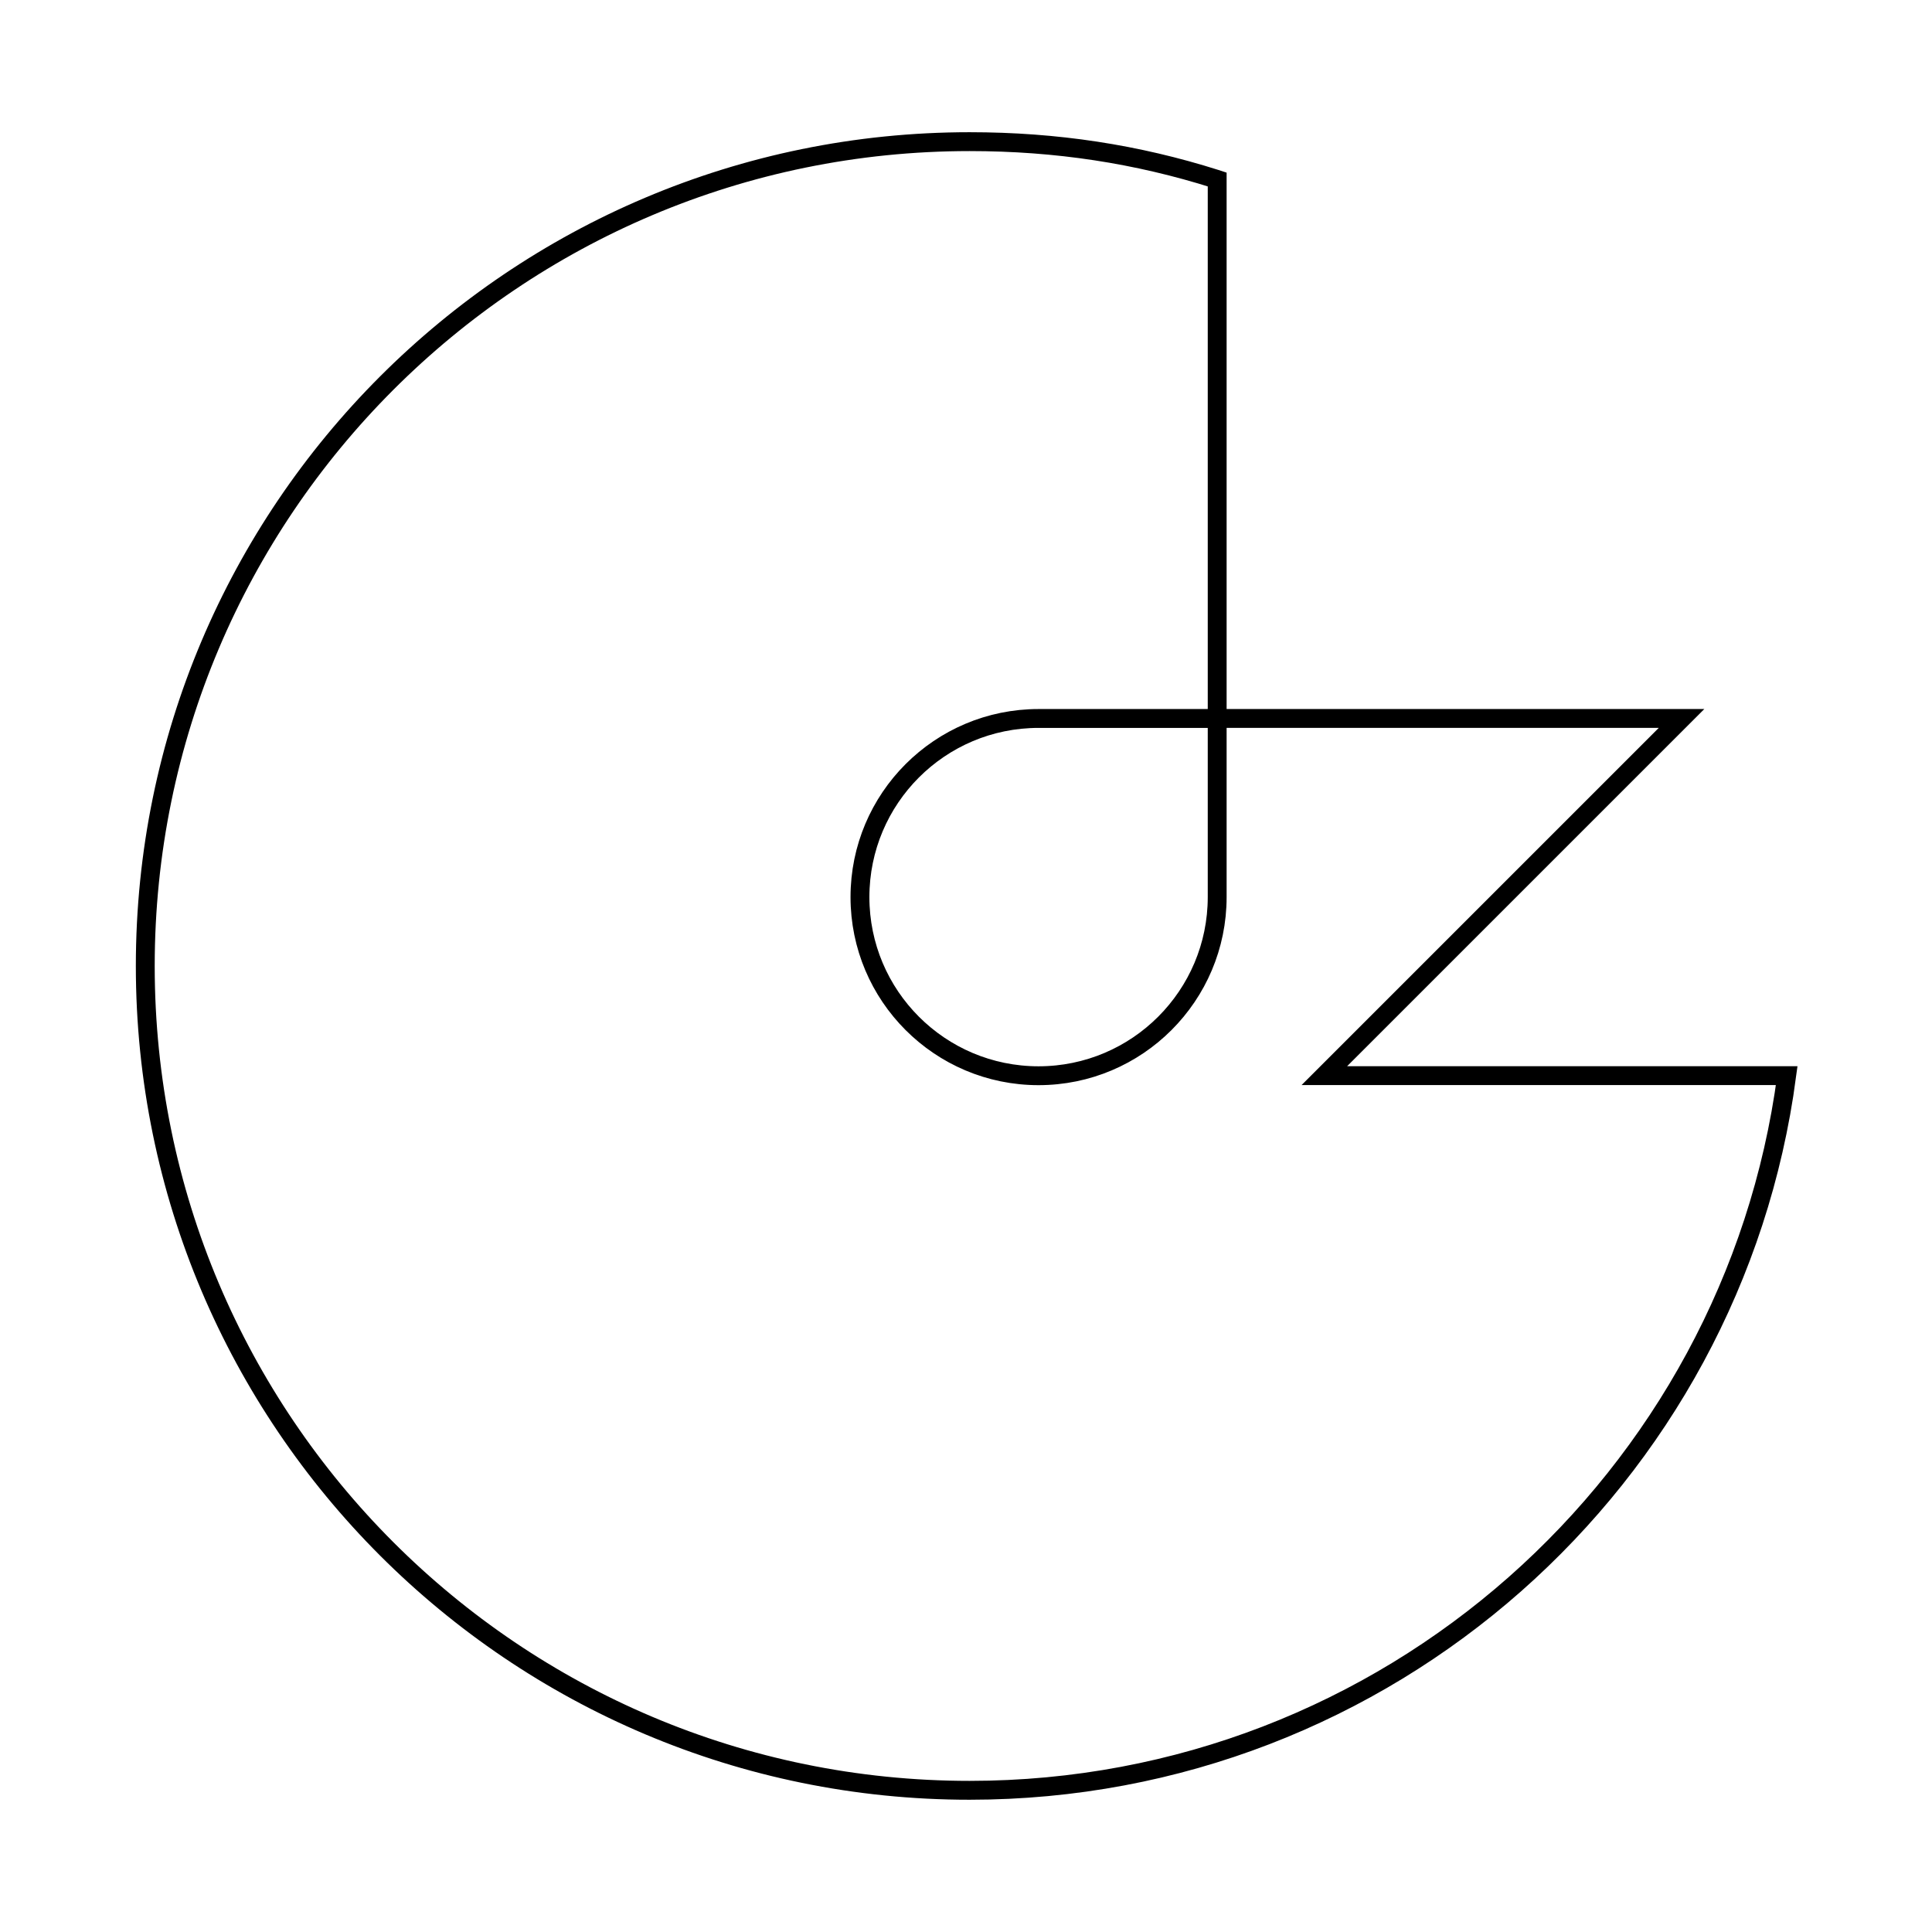
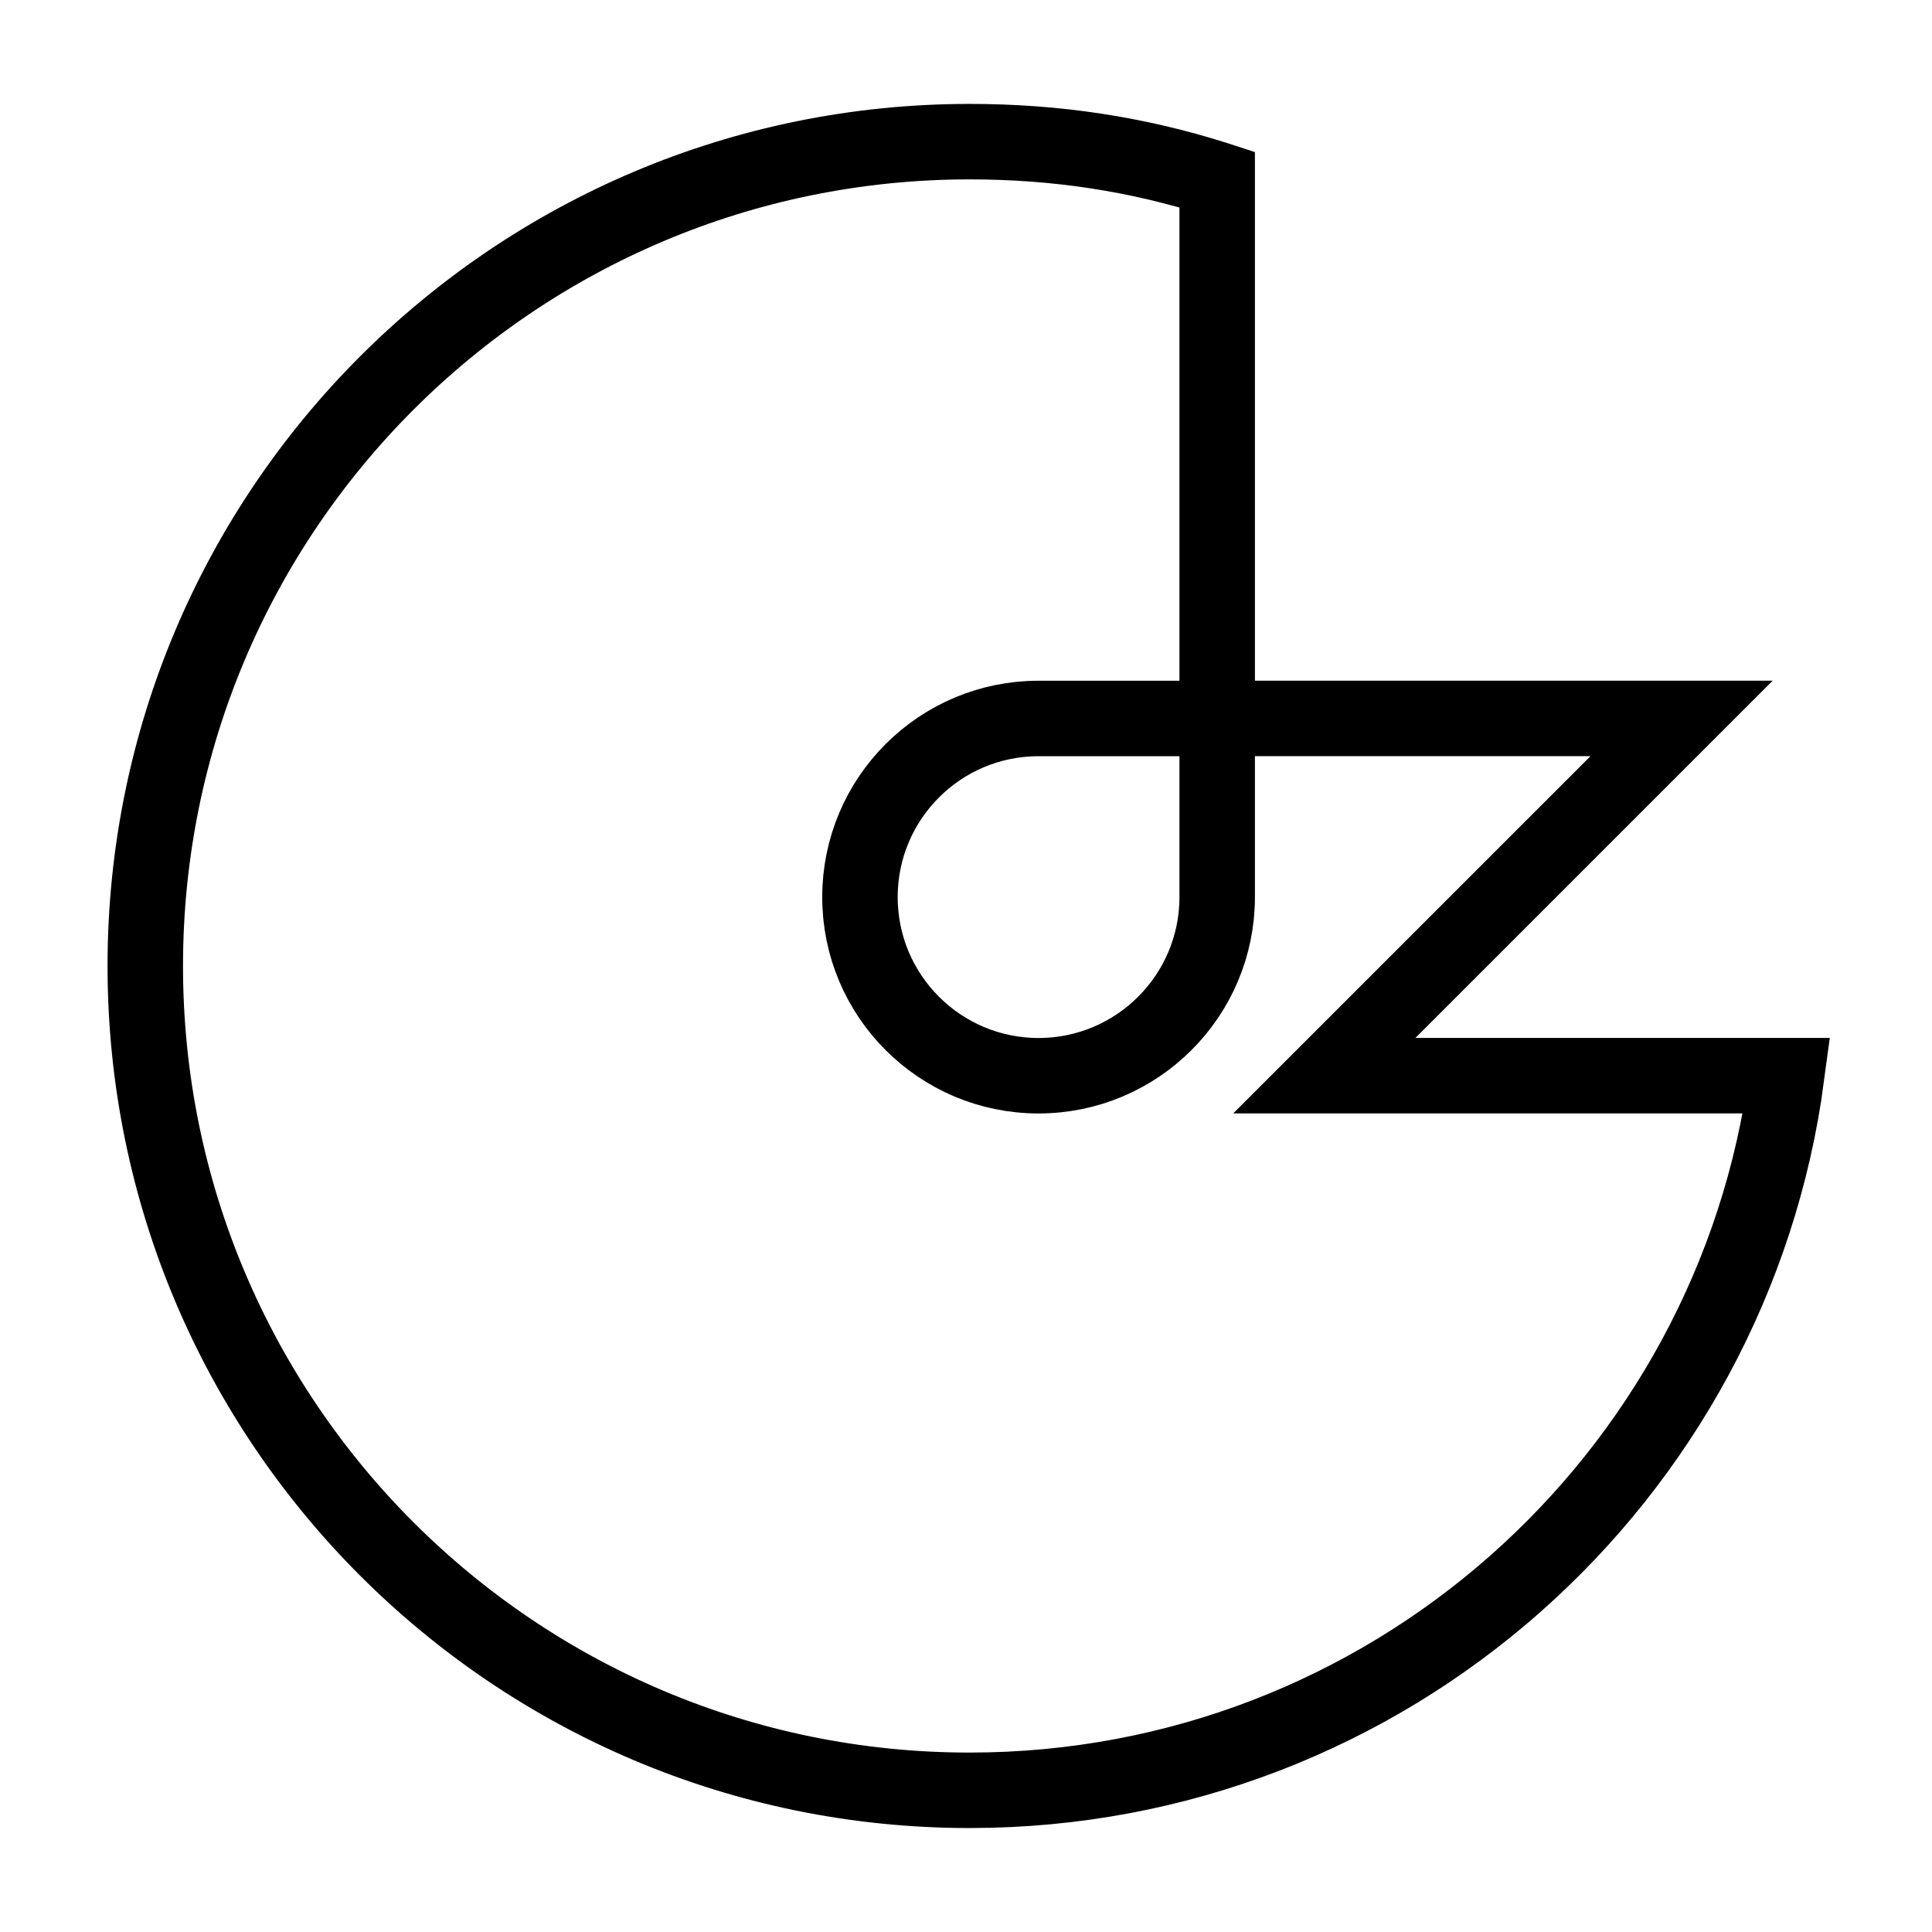
<svg xmlns="http://www.w3.org/2000/svg" width="1024" height="1024" viewBox="0 0 1024 1024">
-   <path d="M891.27 380.782H645.133v94.678c0 52.272-42.389 94.678-94.676 94.7-52.29 0-94.662-42.405-94.662-94.678 0-52.288 42.372-94.678 94.662-94.678h94.676V95.127l-.818-.268c-41.648-13.194-84.385-19.784-130.398-19.784C272.604 75.1 77 270.7 77 512s195.6 436.9 436.9 436.9c221.605 0 404.672-164.968 433.094-378.787H701.93l189.34-189.331z" stroke="currentColor" stroke-width="10" fill="transparent" />
+   <path d="M891.27 380.782H645.133v94.678c0 52.272-42.389 94.678-94.676 94.7-52.29 0-94.662-42.405-94.662-94.678 0-52.288 42.372-94.678 94.662-94.678h94.676V95.127l-.818-.268c-41.648-13.194-84.385-19.784-130.398-19.784C272.604 75.1 77 270.7 77 512s195.6 436.9 436.9 436.9c221.605 0 404.672-164.968 433.094-378.787H701.93l189.34-189.331z" stroke="currentColor" stroke-width="40" fill="transparent" />
</svg>
